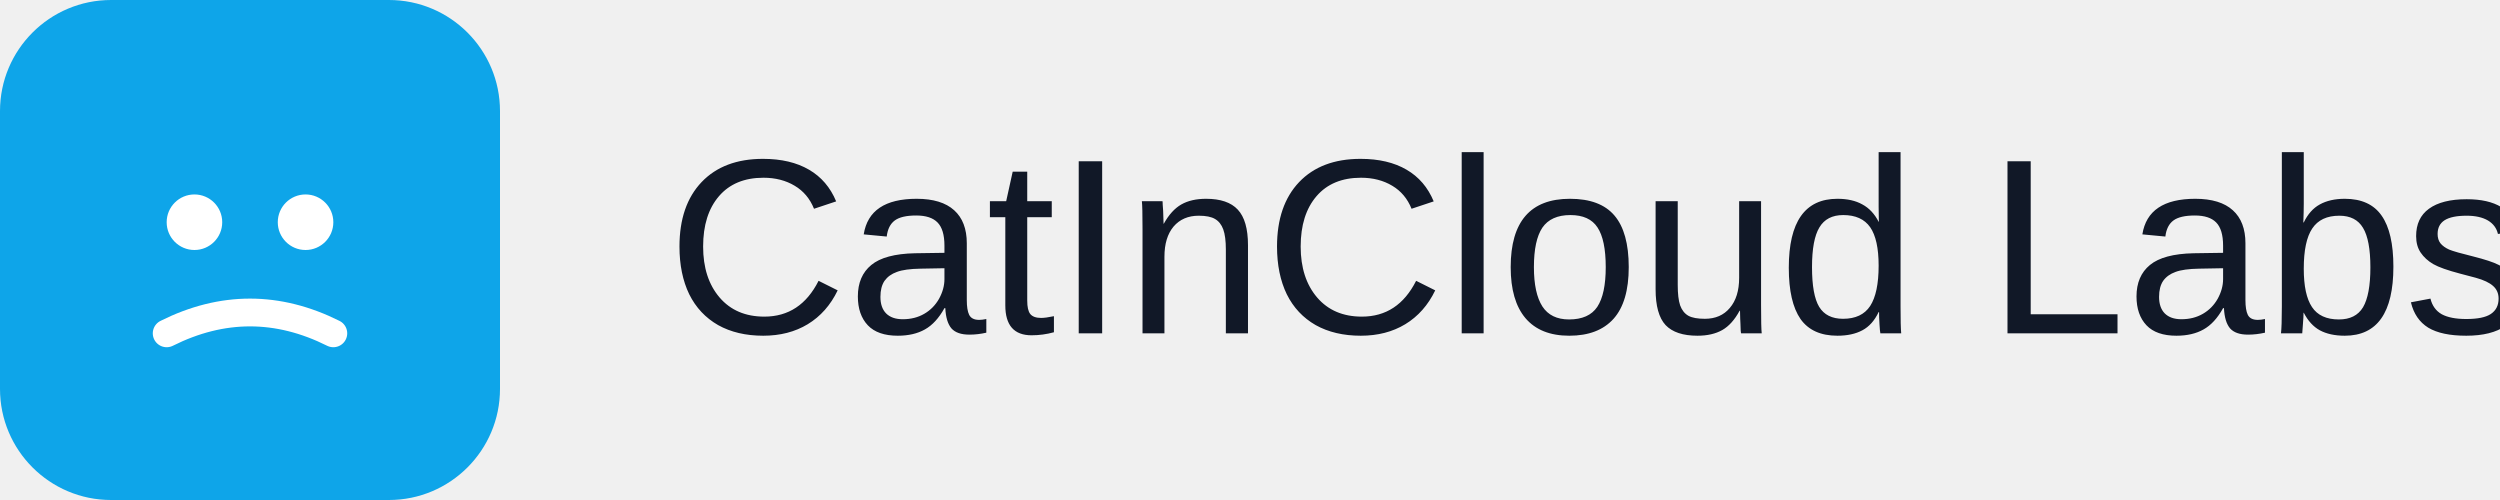
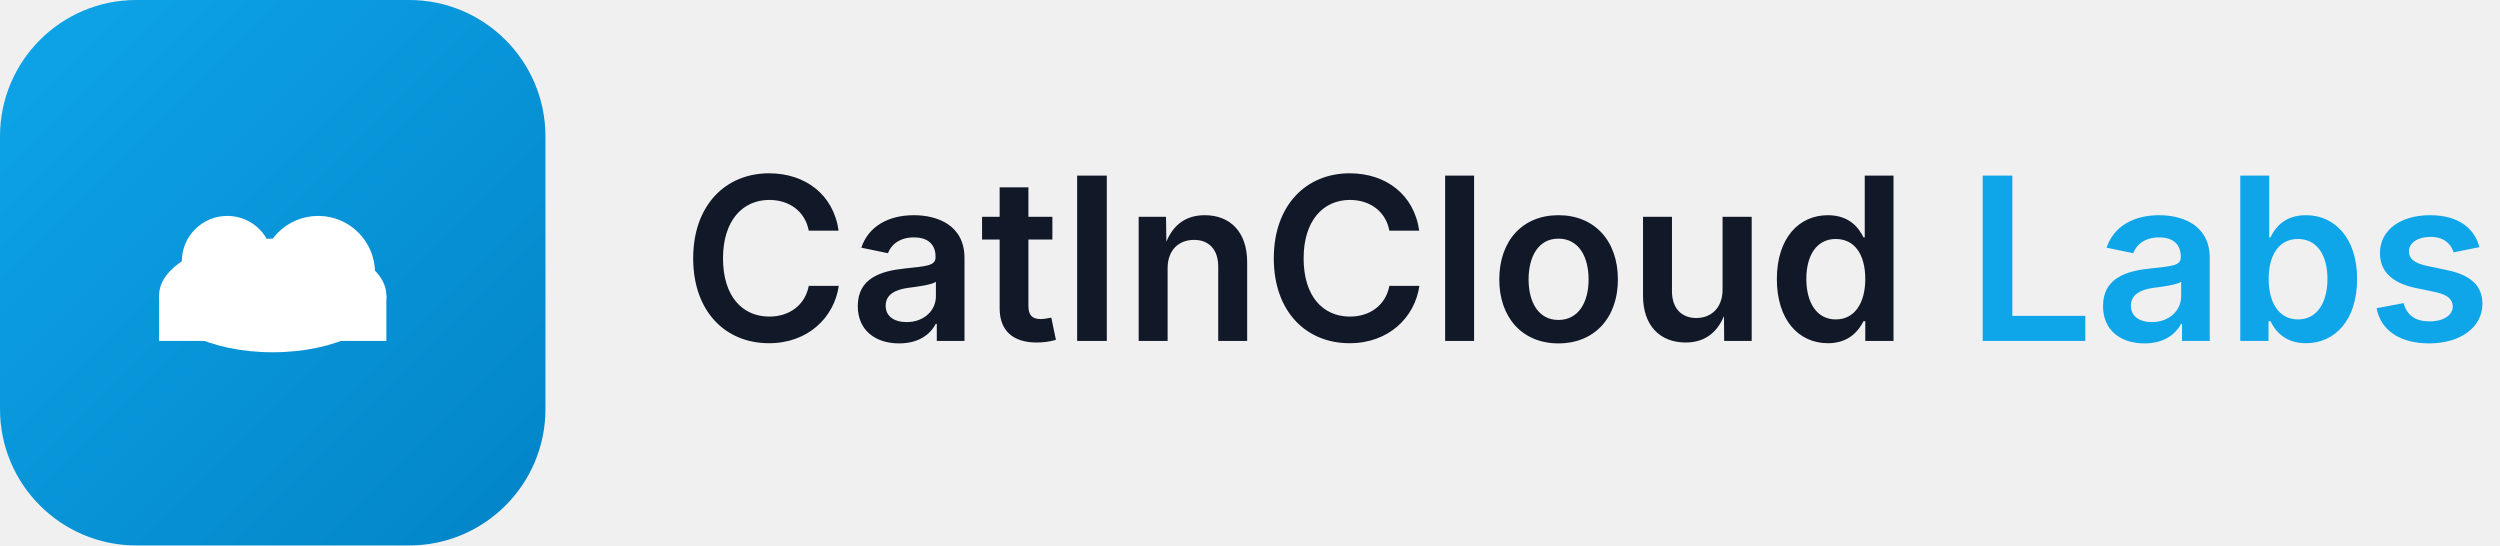
- <svg xmlns="http://www.w3.org/2000/svg" width="180" height="36" viewBox="0 0 180 36">
-   <rect rx="8" width="36" height="36" fill="#0ea5e9" />
-   <path d="M12 24c4-2 8-2 12 0" stroke="#fff" stroke-width="2" fill="none" stroke-linecap="round" />
-   <circle cx="14" cy="16" r="2" fill="#fff" />
-   <circle cx="22" cy="16" r="2" fill="#fff" />
-   <text x="48" y="24" font-family="Arial, Helvetica, sans-serif" font-size="18" fill="#111827">CatInCloud Labs</text>
+ <svg xmlns="http://www.w3.org/2000/svg" width="220" height="48" viewBox="0 0 220 48">
+   <defs>
+     <linearGradient id="cloudGradient" x1="0" x2="1" y1="0" y2="1">
+       <stop offset="0%" stop-color="#0ea5e9" />
+       <stop offset="100%" stop-color="#0284c7" />
+     </linearGradient>
+   </defs>
+   <rect width="48" height="48" rx="12" fill="url(#cloudGradient)" />
+   <g transform="translate(8, 12)">
+     <ellipse cx="16" cy="14" rx="10" ry="5" fill="white" />
+     <circle cx="12" cy="11" r="4" fill="white" />
+     <circle cx="20" cy="12" r="5" fill="white" />
+     <rect x="6" y="14" width="20" height="4" fill="white" />
+   </g>
+   <text x="60" y="30" font-family="Inter, Arial, Helvetica, sans-serif" font-weight="600" font-size="20" fill="#111827">
+     CatInCloud <tspan fill="#0ea5e9">Labs</tspan>
+   </text>
</svg>
